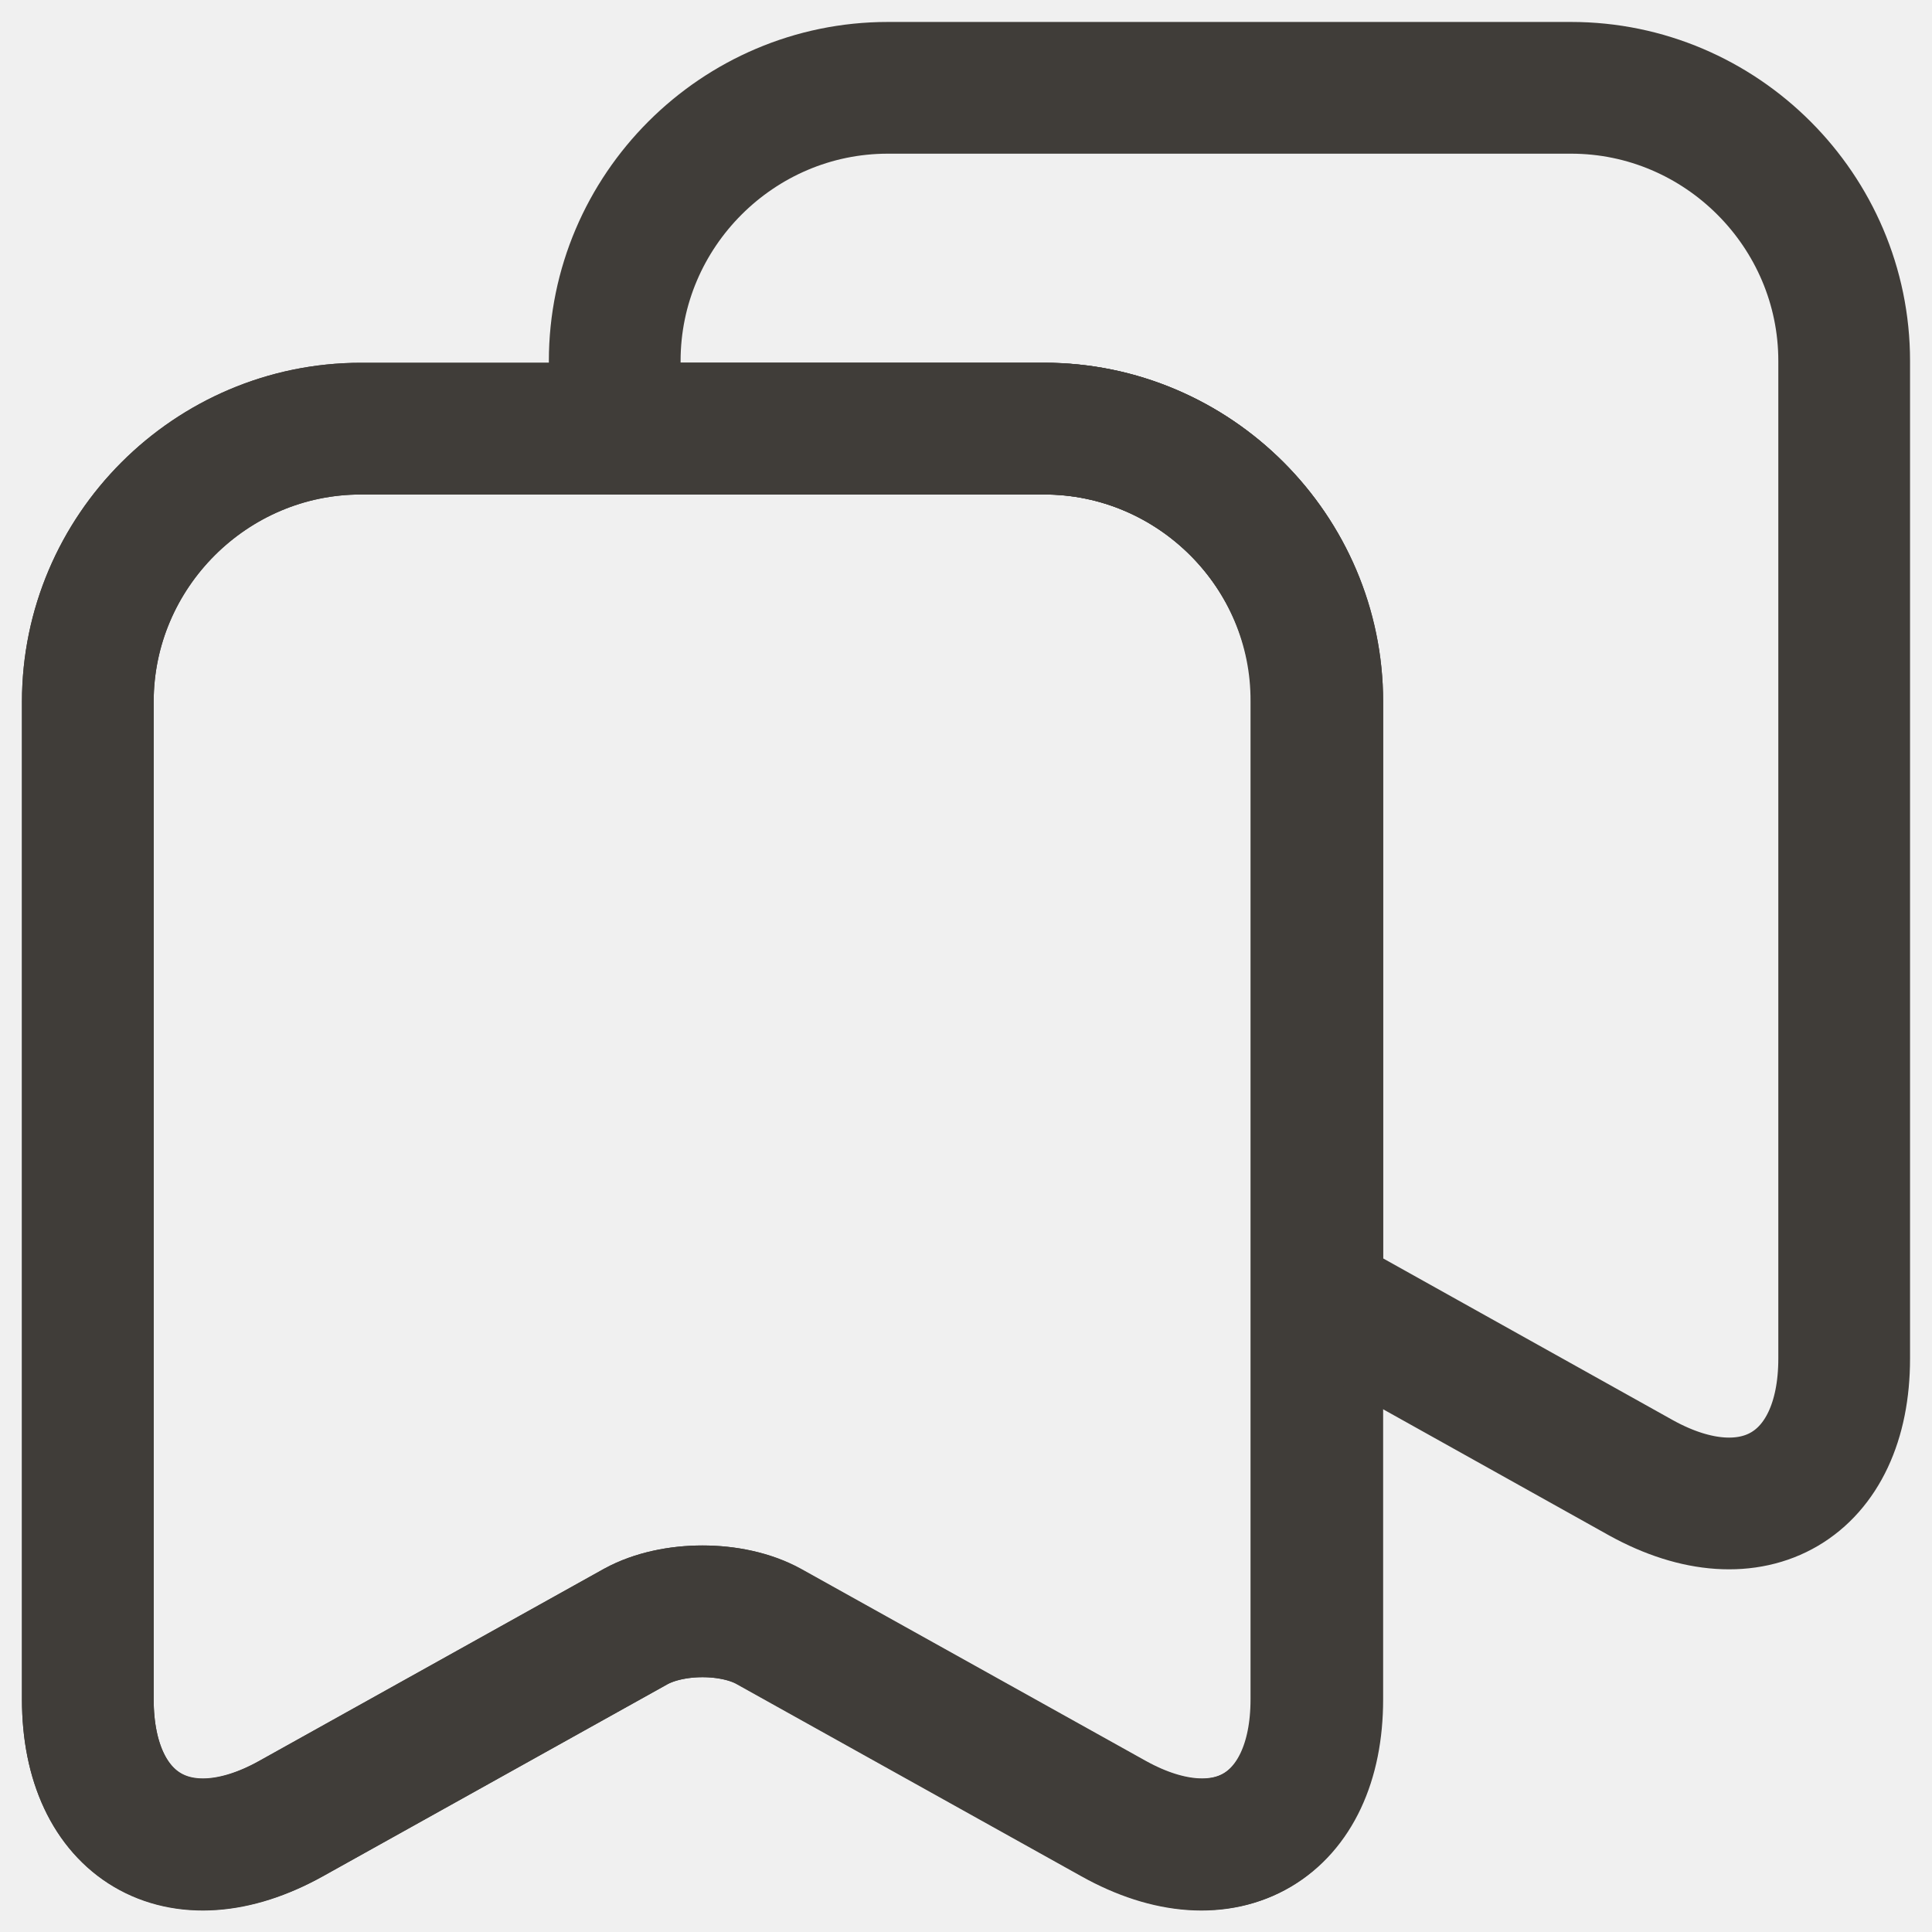
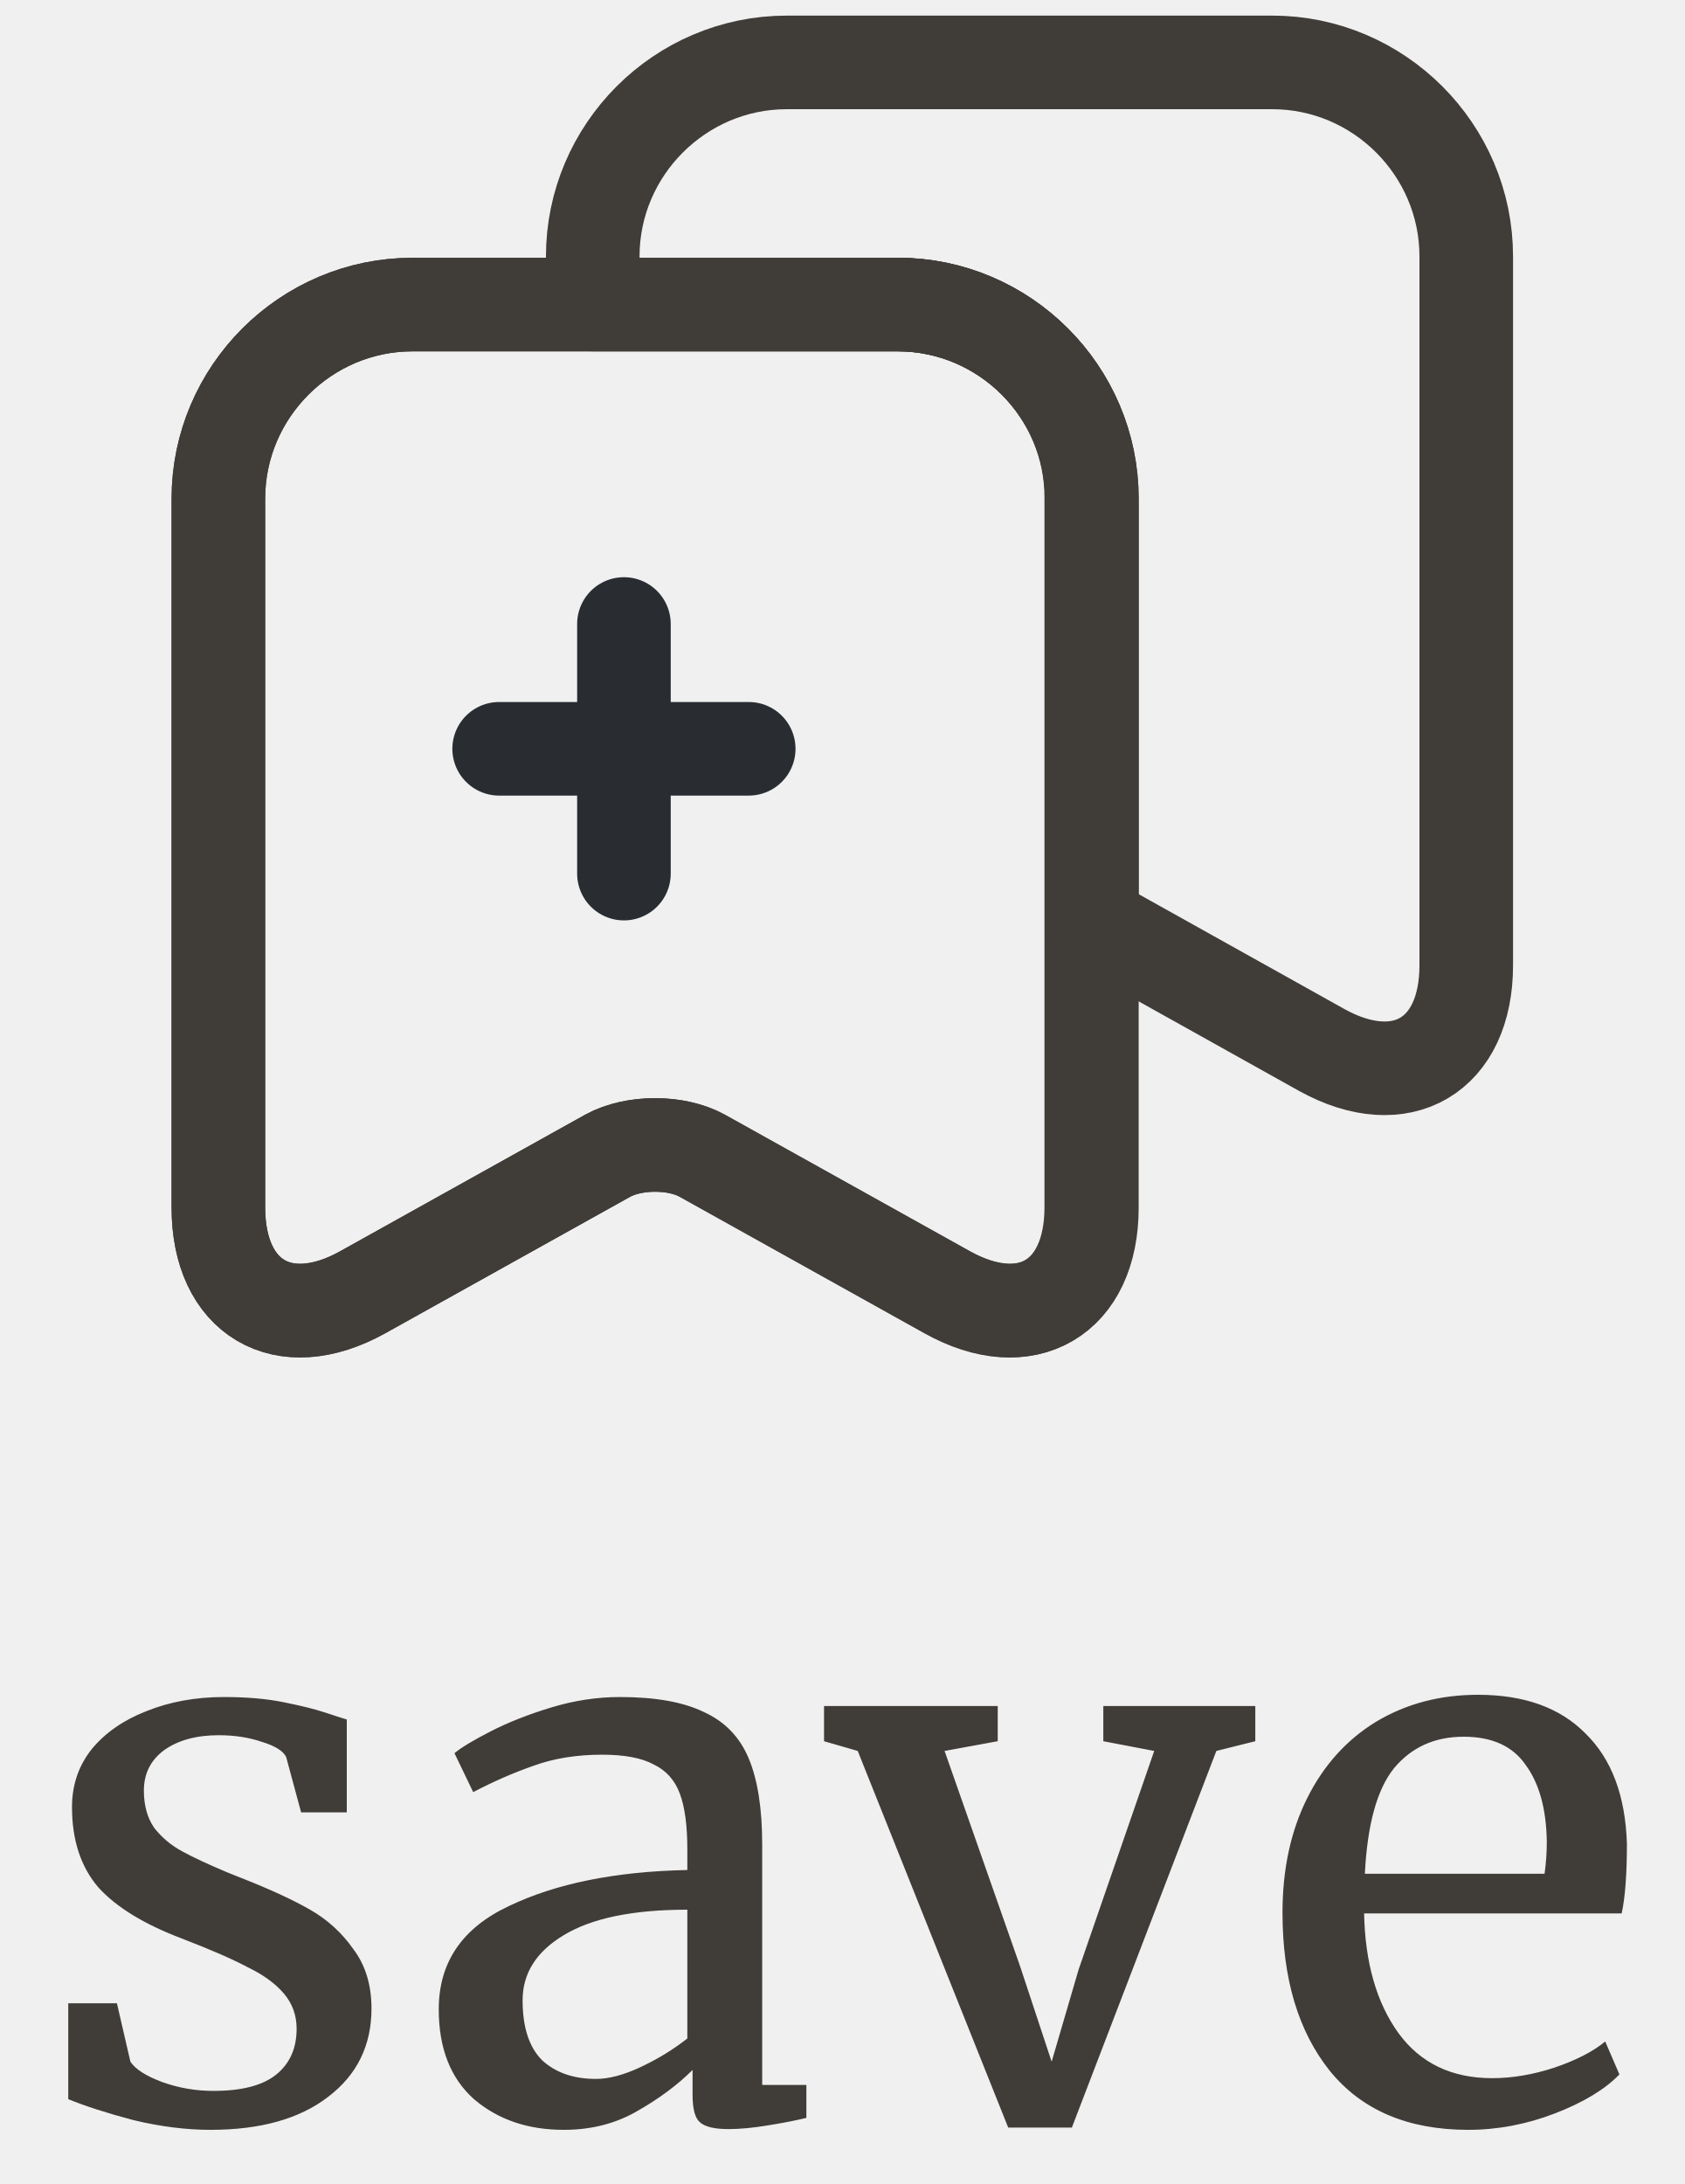
- <svg xmlns="http://www.w3.org/2000/svg" width="22" height="22" viewBox="0 0 22 22" fill="none">
-   <g clip-path="url(#clip0_1238_737)">
-     <path d="M11.89 4.881H4.11C2.4 4.881 1 6.281 1 7.991V19.351C1 20.801 2.04 21.421 3.31 20.711L7.24 18.521C7.66 18.291 8.34 18.291 8.75 18.521L12.68 20.711C13.95 21.421 14.99 20.801 14.99 19.351V7.991C15 6.281 13.6 4.881 11.89 4.881Z" stroke="#403D39" stroke-width="1.5" stroke-linecap="round" stroke-linejoin="round" />
-     <path d="M15 7.991V19.351C15 20.801 13.96 21.411 12.69 20.711L8.76 18.521C8.34 18.291 7.66 18.291 7.24 18.521L3.31 20.711C2.04 21.411 1 20.801 1 19.351V7.991C1 6.281 2.4 4.881 4.11 4.881H11.89C13.6 4.881 15 6.281 15 7.991Z" stroke="#403D39" stroke-width="1.5" stroke-linecap="round" stroke-linejoin="round" />
-     <path d="M21 4.11V15.47C21 16.92 19.96 17.53 18.69 16.83L15 14.77V7.99C15 6.28 13.6 4.88 11.89 4.88H7V4.11C7 2.4 8.4 1 10.11 1H17.89C19.6 1 21 2.4 21 4.11Z" stroke="#403D39" stroke-width="1.5" stroke-linecap="round" stroke-linejoin="round" />
+ <svg xmlns="http://www.w3.org/2000/svg" width="27" height="35" viewBox="0 0 27 35" fill="none">
+   <g clip-path="url(#clip0_1044_3738)">
+     <path d="M14.39 4.881H6.61C4.9 4.881 3.5 6.281 3.5 7.991V19.351C3.5 20.801 4.54 21.421 5.81 20.711L9.74 18.521C10.16 18.291 10.84 18.291 11.25 18.521L15.18 20.711C16.45 21.421 17.49 20.801 17.49 19.351V7.991C17.5 6.281 16.1 4.881 14.39 4.881Z" stroke="#403D39" stroke-width="1.5" stroke-linecap="round" stroke-linejoin="round" />
+     <path d="M17.5 7.991V19.351C17.5 20.801 16.46 21.411 15.19 20.711L11.26 18.521C10.84 18.291 10.16 18.291 9.74 18.521L5.81 20.711C4.54 21.411 3.5 20.801 3.5 19.351V7.991C3.5 6.281 4.9 4.881 6.61 4.881H14.39C16.1 4.881 17.5 6.281 17.5 7.991Z" stroke="#403D39" stroke-width="1.5" stroke-linecap="round" stroke-linejoin="round" />
+     <path d="M23.5 4.11V15.47C23.5 16.92 22.46 17.53 21.19 16.83L17.5 14.77V7.99C17.5 6.28 16.1 4.88 14.39 4.88H9.5V4.11C9.5 2.4 10.9 1 12.61 1H20.39C22.1 1 23.5 2.4 23.5 4.11Z" stroke="#403D39" stroke-width="1.5" stroke-linecap="round" stroke-linejoin="round" />
+     <path d="M8 12H12" stroke="#292D32" stroke-width="1.5" stroke-linecap="round" stroke-linejoin="round" />
+     <path d="M10 14V10" stroke="#292D32" stroke-width="1.5" stroke-linecap="round" stroke-linejoin="round" />
  </g>
+   <path d="M2.09 33.04C2.17 33.16 2.338 33.268 2.594 33.364C2.858 33.46 3.134 33.508 3.422 33.508C3.878 33.508 4.214 33.42 4.43 33.244C4.646 33.068 4.754 32.824 4.754 32.512C4.754 32.296 4.686 32.108 4.55 31.948C4.414 31.788 4.222 31.648 3.974 31.528C3.734 31.4 3.386 31.248 2.93 31.072C2.314 30.84 1.862 30.564 1.574 30.244C1.294 29.916 1.154 29.488 1.154 28.96C1.154 28.608 1.258 28.3 1.466 28.036C1.682 27.772 1.974 27.568 2.342 27.424C2.718 27.272 3.134 27.196 3.59 27.196C3.958 27.196 4.278 27.224 4.55 27.28C4.83 27.336 5.054 27.392 5.222 27.448C5.39 27.504 5.502 27.54 5.558 27.556V29.044H4.826L4.586 28.156C4.538 28.06 4.41 27.98 4.202 27.916C3.994 27.844 3.762 27.808 3.506 27.808C3.146 27.808 2.854 27.888 2.63 28.048C2.414 28.208 2.306 28.424 2.306 28.696C2.306 28.936 2.362 29.136 2.474 29.296C2.594 29.448 2.742 29.572 2.918 29.668C3.094 29.764 3.334 29.876 3.638 30.004L3.878 30.1C4.326 30.276 4.69 30.444 4.97 30.604C5.25 30.764 5.482 30.976 5.666 31.24C5.858 31.496 5.954 31.812 5.954 32.188C5.954 32.78 5.722 33.252 5.258 33.604C4.802 33.956 4.174 34.132 3.374 34.132C2.982 34.132 2.57 34.08 2.138 33.976C1.714 33.864 1.366 33.752 1.094 33.64V32.104H1.874L2.09 33.04ZM7.032 32.2C7.032 31.448 7.408 30.896 8.16 30.544C8.912 30.184 9.864 29.992 11.016 29.968V29.632C11.016 29.256 10.976 28.96 10.896 28.744C10.816 28.528 10.676 28.372 10.476 28.276C10.284 28.172 10.008 28.12 9.648 28.12C9.24 28.12 8.872 28.18 8.544 28.3C8.224 28.412 7.904 28.552 7.584 28.72L7.284 28.096C7.388 28.008 7.58 27.892 7.86 27.748C8.14 27.604 8.464 27.476 8.832 27.364C9.2 27.252 9.568 27.196 9.936 27.196C10.504 27.196 10.952 27.276 11.28 27.436C11.616 27.588 11.856 27.836 12 28.18C12.144 28.524 12.216 28.984 12.216 29.56V33.412H12.924V33.94C12.764 33.98 12.56 34.02 12.312 34.06C12.072 34.1 11.86 34.12 11.676 34.12C11.452 34.12 11.3 34.084 11.22 34.012C11.14 33.948 11.1 33.8 11.1 33.568V33.172C10.86 33.412 10.564 33.632 10.212 33.832C9.868 34.032 9.476 34.132 9.036 34.132C8.46 34.132 7.98 33.968 7.596 33.64C7.22 33.304 7.032 32.824 7.032 32.2ZM9.552 33.316C9.76 33.316 10 33.252 10.272 33.124C10.544 32.996 10.792 32.844 11.016 32.668V30.604C10.144 30.604 9.484 30.74 9.036 31.012C8.596 31.276 8.376 31.624 8.376 32.056C8.376 32.488 8.48 32.808 8.688 33.016C8.904 33.216 9.192 33.316 9.552 33.316ZM13.207 27.34H15.991V27.904L15.139 28.06L16.351 31.516L16.855 33.04L17.287 31.564L18.499 28.06L17.683 27.904V27.34H20.119V27.904L19.495 28.06L17.179 34.096H16.159L13.747 28.06L13.207 27.904V27.34ZM23.531 34.132C22.563 34.132 21.823 33.816 21.311 33.184C20.807 32.552 20.555 31.708 20.555 30.652C20.555 29.956 20.687 29.344 20.951 28.816C21.215 28.288 21.583 27.88 22.055 27.592C22.535 27.304 23.079 27.16 23.687 27.16C24.431 27.16 25.007 27.368 25.415 27.784C25.831 28.192 26.051 28.78 26.075 29.548C26.075 30.036 26.047 30.408 25.991 30.664H21.863C21.879 31.456 22.063 32.096 22.415 32.584C22.767 33.064 23.267 33.304 23.915 33.304C24.235 33.304 24.567 33.248 24.911 33.136C25.263 33.016 25.535 32.876 25.727 32.716L25.955 33.244C25.723 33.484 25.379 33.692 24.923 33.868C24.467 34.044 24.003 34.132 23.531 34.132ZM24.755 30.028C24.779 29.86 24.791 29.688 24.791 29.512C24.783 28.992 24.671 28.584 24.455 28.288C24.247 27.984 23.915 27.832 23.459 27.832C22.995 27.832 22.623 28 22.343 28.336C22.071 28.672 21.915 29.236 21.875 30.028H24.755Z" fill="#403D39" />
  <defs>
-     <clipPath id="clip0_1238_737">
-       <rect width="22" height="22" fill="white" />
+     <clipPath id="clip0_1044_3738">
+       <rect width="22" height="22" fill="white" transform="translate(2.5)" />
    </clipPath>
  </defs>
</svg>
